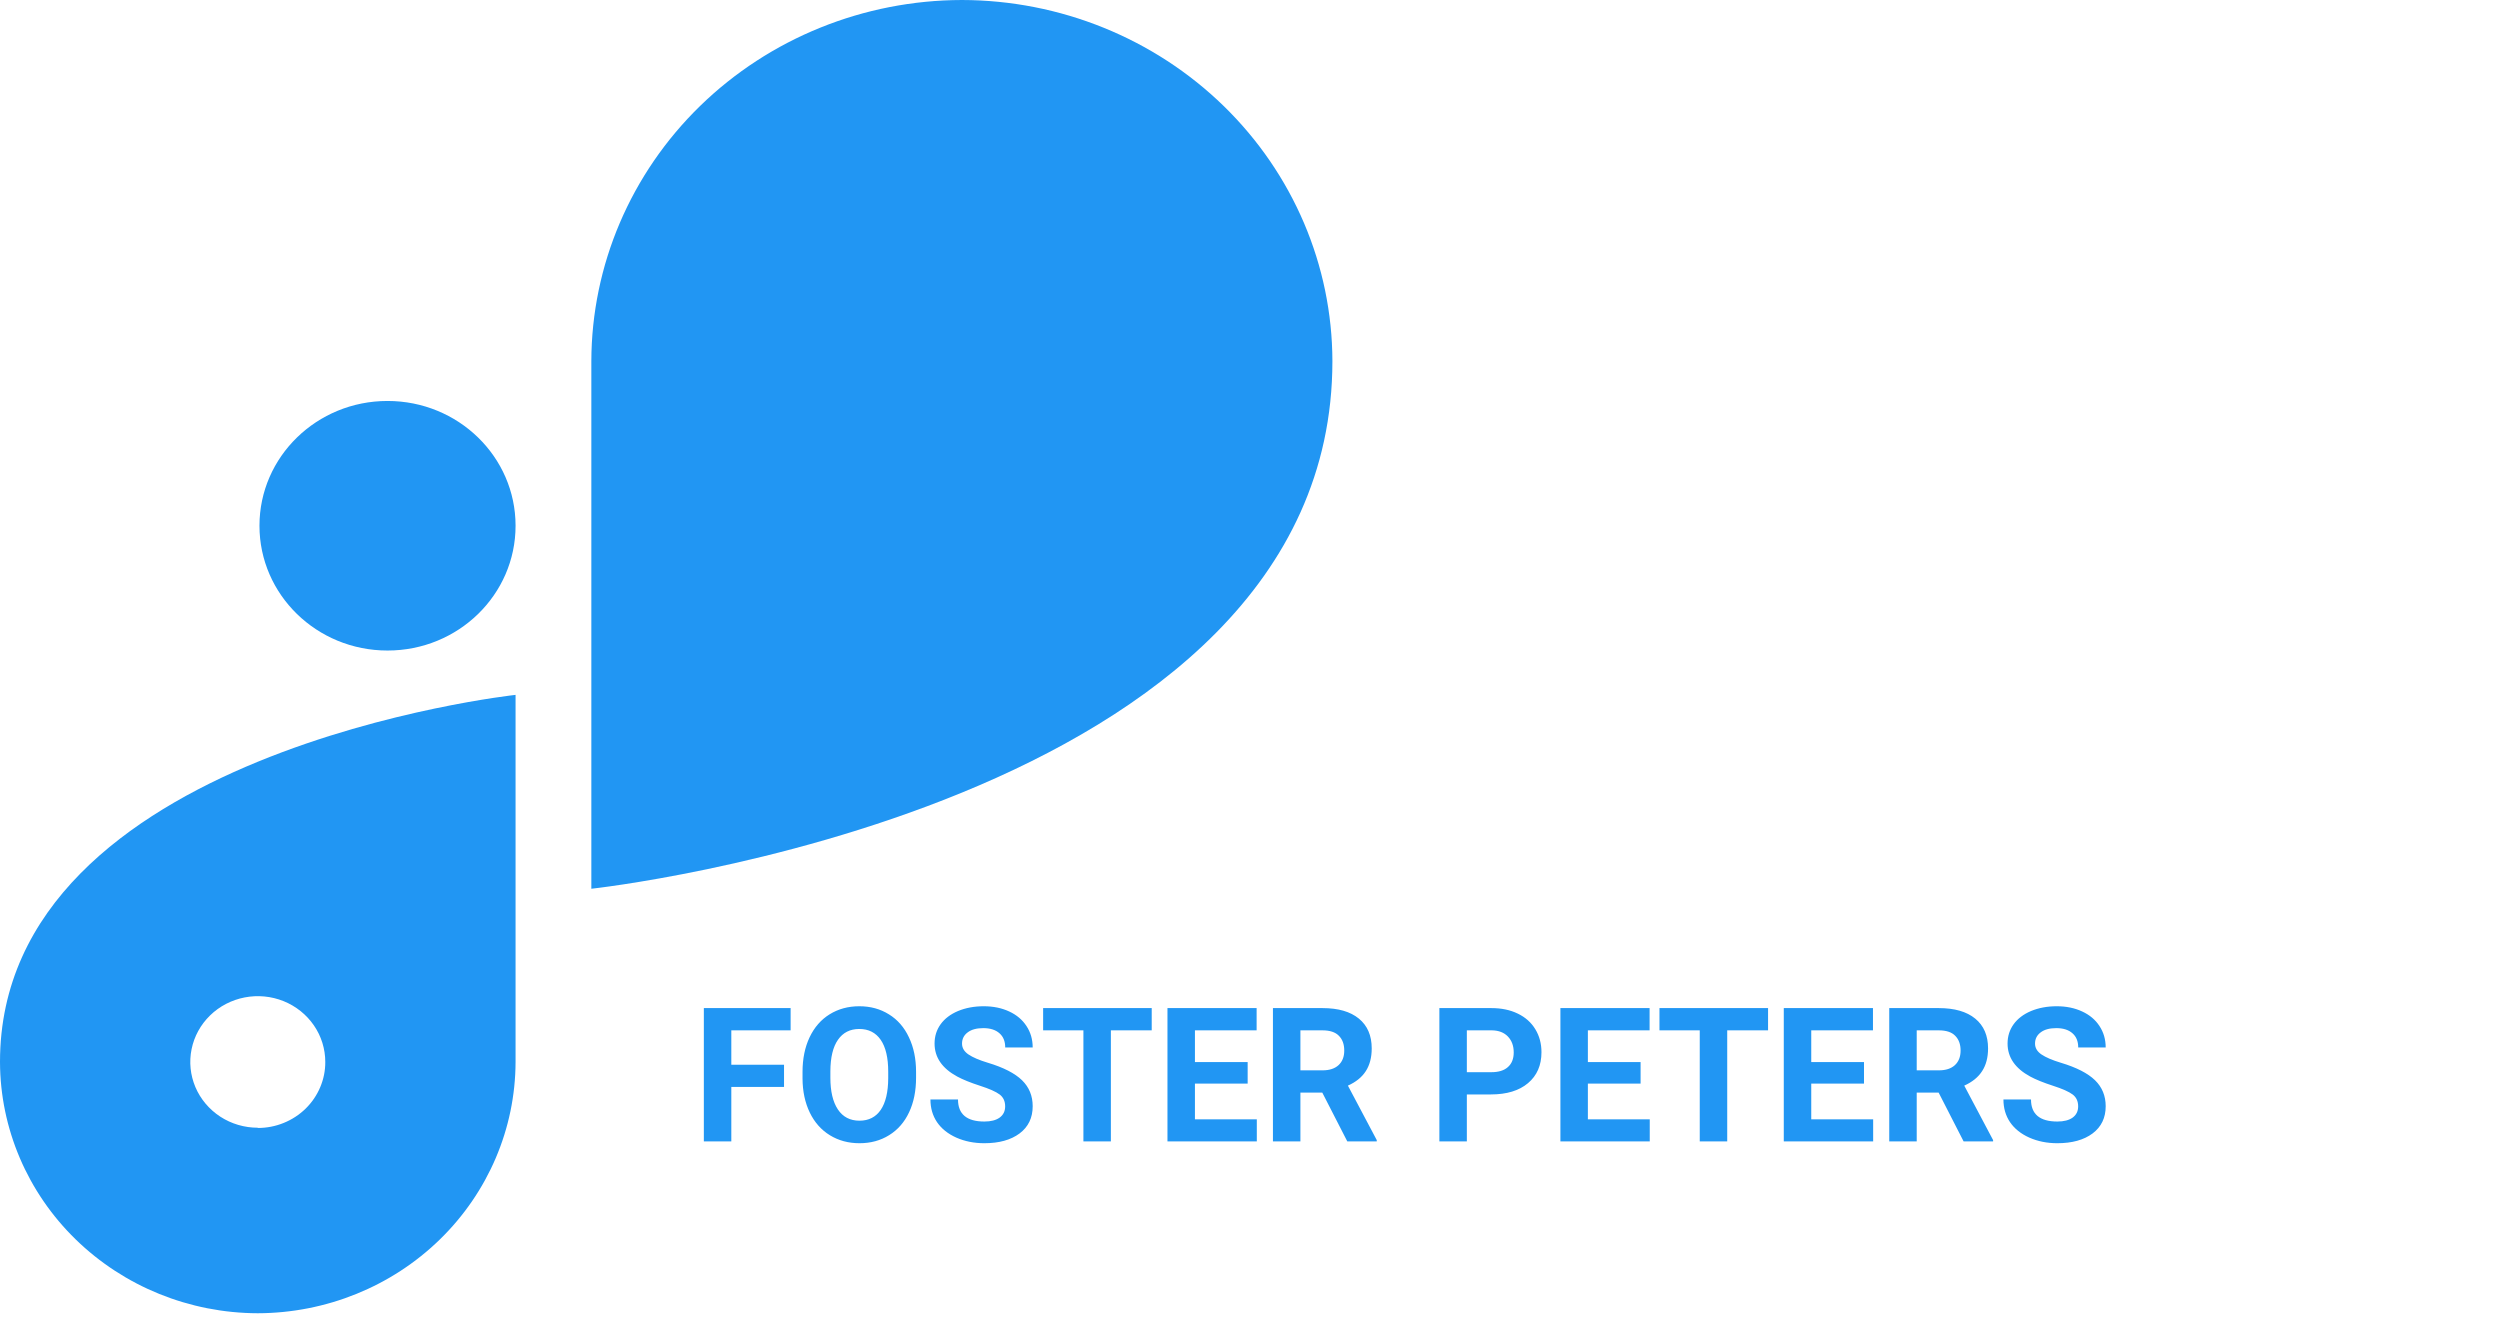
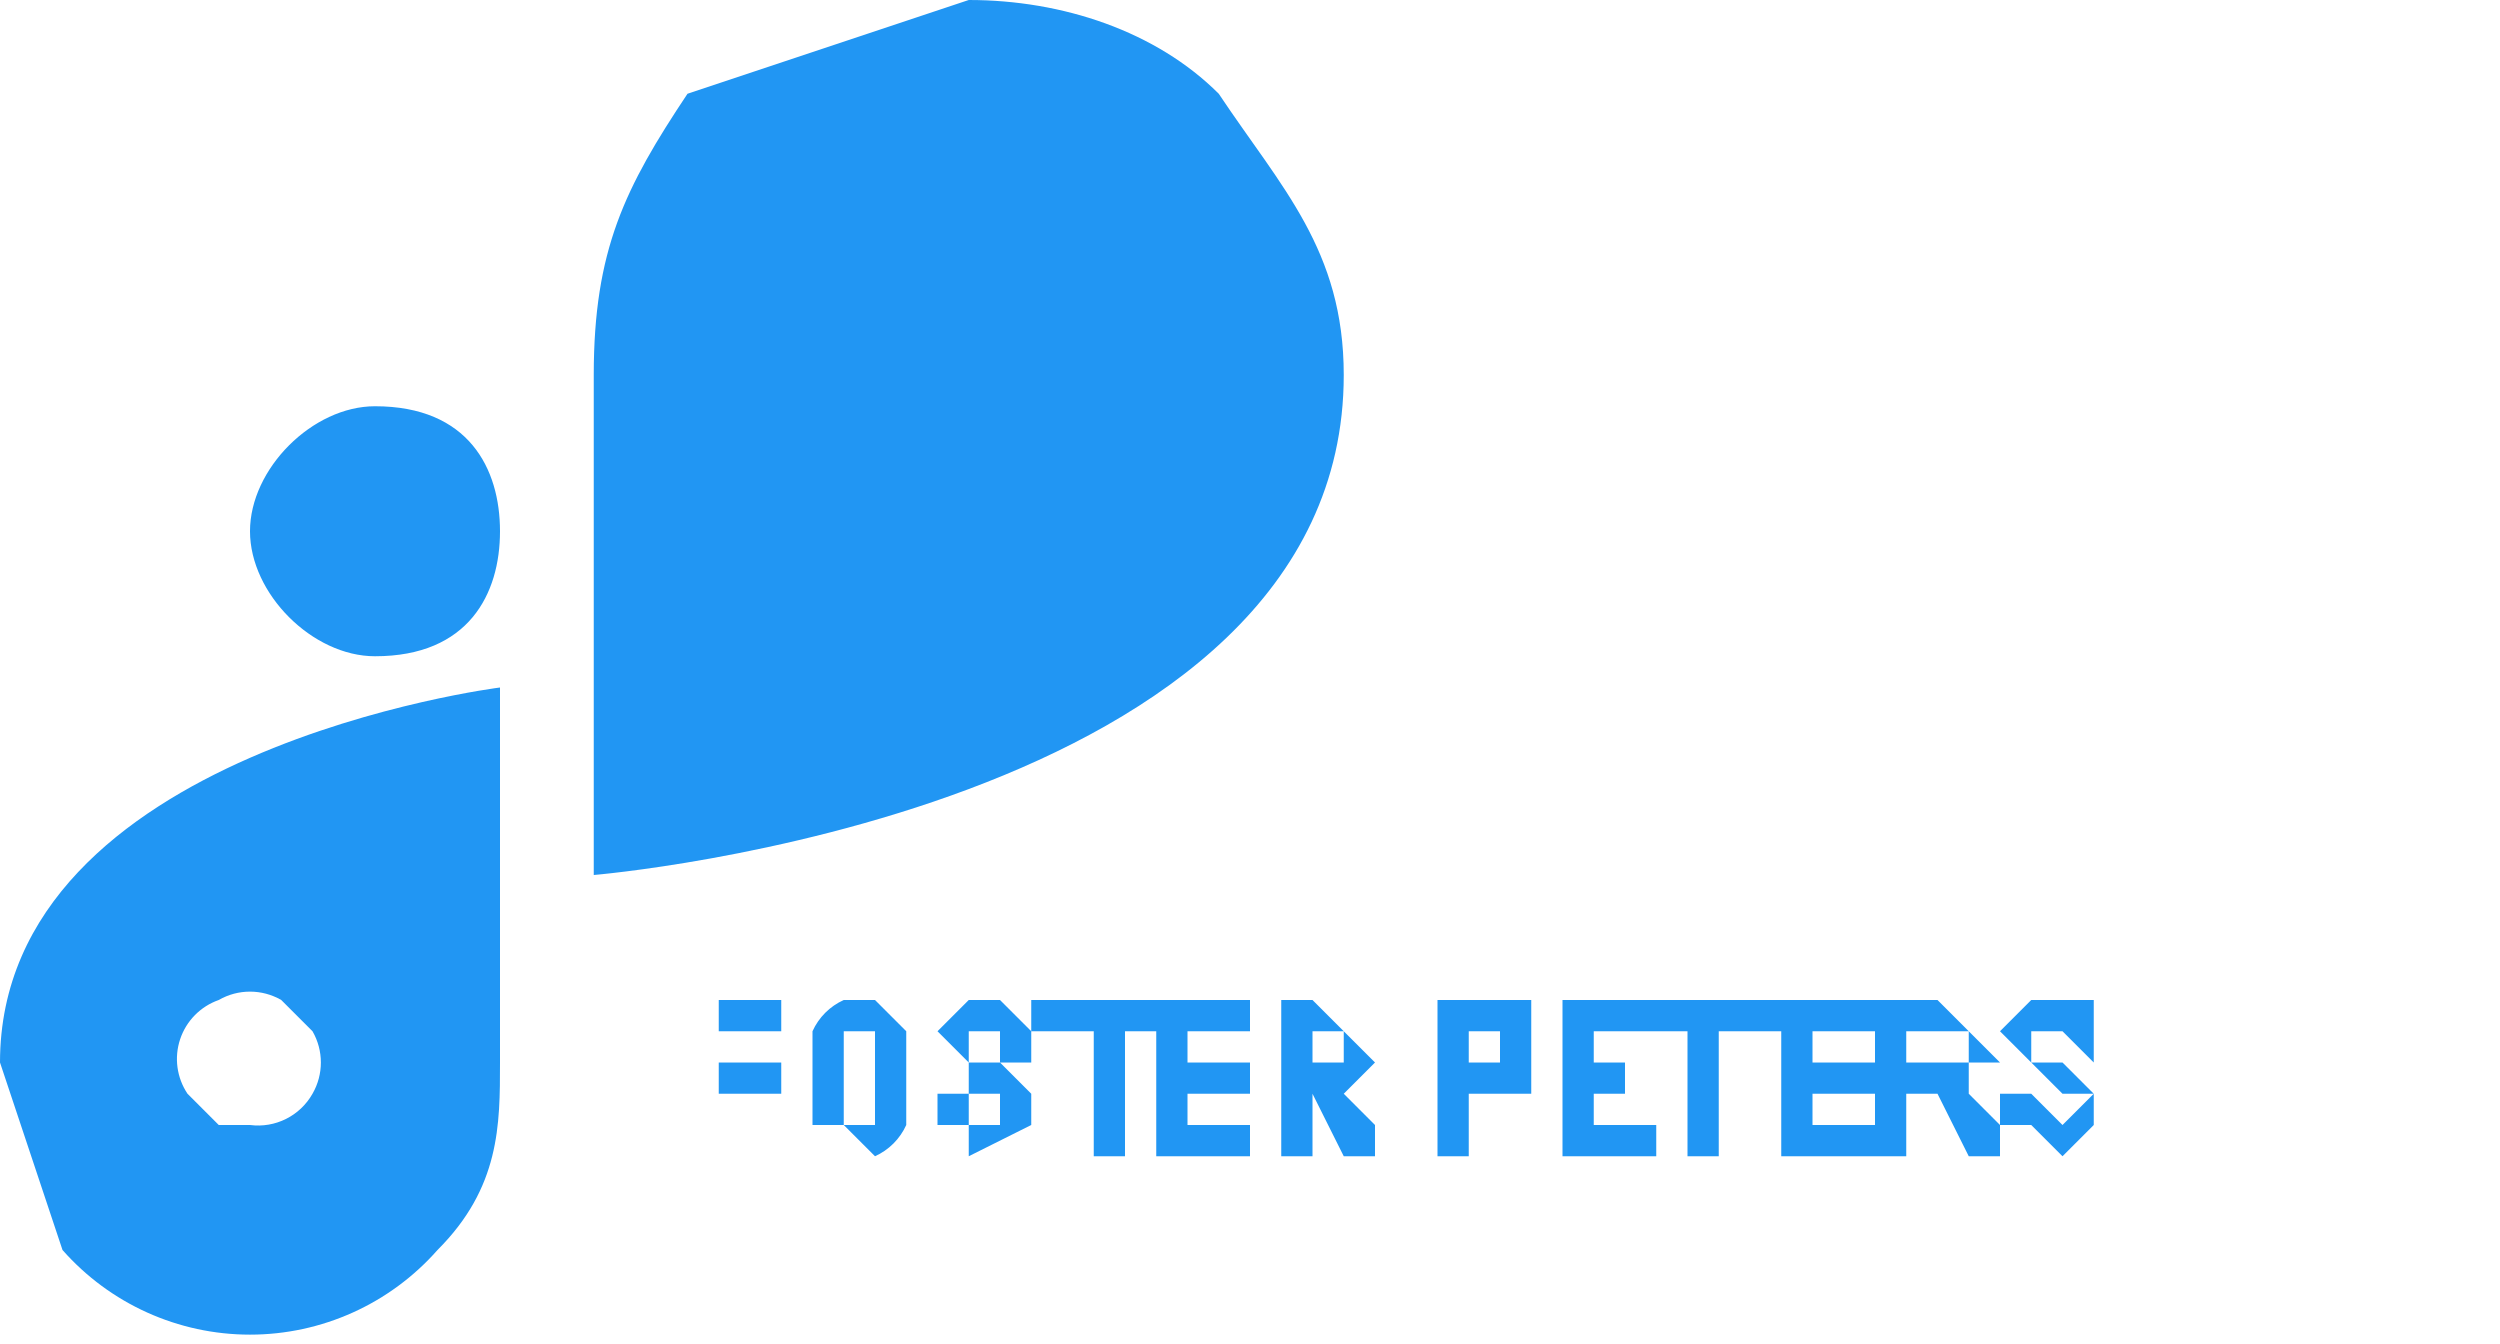
- <svg xmlns="http://www.w3.org/2000/svg" width="80" height="43" viewBox="0 0 80 43" fill="none">
-   <path d="M12.402 12.831H12.399C10.137 12.831 8.303 14.618 8.303 16.822V16.825C8.303 19.029 10.137 20.817 12.399 20.817H12.402C14.665 20.817 16.498 19.029 16.498 16.825V16.822C16.498 14.618 14.665 12.831 12.402 12.831Z" fill="#2196F3" />
-   <path d="M42.637 11.555C42.63 8.492 41.38 5.558 39.158 3.392C36.936 1.227 33.925 0.007 30.783 0V0C27.64 0.006 24.627 1.225 22.404 3.39C20.181 5.556 18.93 8.492 18.923 11.555V28.44C18.923 28.44 42.634 25.867 42.637 11.557V11.555Z" fill="#2196F3" />
-   <path d="M0 33.982C0.006 36.113 0.877 38.155 2.422 39.661C3.968 41.168 6.063 42.018 8.249 42.024C10.435 42.018 12.53 41.169 14.075 39.663C15.621 38.156 16.492 36.115 16.498 33.985V22.236C16.498 22.236 0 24.028 0 33.982ZM8.249 36.087C7.822 36.087 7.404 35.964 7.049 35.733C6.694 35.501 6.417 35.173 6.253 34.788C6.09 34.403 6.047 33.98 6.131 33.572C6.214 33.163 6.42 32.788 6.722 32.494C7.024 32.199 7.409 31.999 7.828 31.918C8.247 31.836 8.681 31.878 9.076 32.037C9.471 32.197 9.808 32.467 10.045 32.813C10.283 33.159 10.409 33.566 10.409 33.982C10.411 34.259 10.355 34.534 10.247 34.79C10.139 35.047 9.98 35.28 9.78 35.476C9.579 35.672 9.34 35.828 9.078 35.934C8.815 36.041 8.534 36.095 8.249 36.095V36.087Z" fill="#2196F3" />
-   <path d="M25.089 34.781H23.402V36.524H22.523V32.259H25.3V32.971H23.402V34.072H25.089V34.781ZM29.314 34.488C29.314 34.908 29.24 35.276 29.091 35.593C28.943 35.909 28.73 36.153 28.453 36.325C28.177 36.497 27.861 36.583 27.503 36.583C27.15 36.583 26.834 36.498 26.557 36.328C26.28 36.158 26.065 35.916 25.913 35.602C25.76 35.285 25.683 34.922 25.681 34.512V34.301C25.681 33.881 25.756 33.512 25.907 33.193C26.059 32.873 26.273 32.628 26.548 32.458C26.826 32.286 27.142 32.2 27.498 32.2C27.853 32.2 28.169 32.286 28.444 32.458C28.721 32.628 28.935 32.873 29.085 33.193C29.238 33.512 29.314 33.88 29.314 34.298V34.488ZM28.423 34.295C28.423 33.848 28.343 33.508 28.183 33.275C28.023 33.043 27.794 32.927 27.498 32.927C27.203 32.927 26.975 33.042 26.815 33.273C26.655 33.501 26.574 33.837 26.572 34.28V34.488C26.572 34.924 26.652 35.262 26.812 35.502C26.972 35.742 27.203 35.862 27.503 35.862C27.798 35.862 28.025 35.747 28.183 35.517C28.341 35.284 28.421 34.946 28.423 34.503V34.295ZM32.165 35.405C32.165 35.239 32.106 35.112 31.989 35.024C31.872 34.935 31.661 34.841 31.356 34.743C31.051 34.644 30.81 34.546 30.632 34.45C30.148 34.188 29.906 33.836 29.906 33.393C29.906 33.162 29.97 32.957 30.099 32.777C30.23 32.596 30.416 32.454 30.659 32.352C30.903 32.251 31.176 32.2 31.479 32.2C31.784 32.2 32.055 32.256 32.294 32.367C32.532 32.477 32.716 32.632 32.847 32.833C32.98 33.034 33.046 33.263 33.046 33.519H32.167C32.167 33.323 32.106 33.172 31.983 33.065C31.86 32.955 31.687 32.9 31.464 32.9C31.25 32.9 31.082 32.946 30.963 33.038C30.844 33.128 30.785 33.247 30.785 33.395C30.785 33.534 30.854 33.65 30.993 33.744C31.133 33.838 31.339 33.926 31.611 34.008C32.111 34.158 32.475 34.345 32.704 34.567C32.932 34.79 33.046 35.067 33.046 35.399C33.046 35.769 32.907 36.059 32.627 36.27C32.348 36.478 31.972 36.583 31.5 36.583C31.171 36.583 30.873 36.523 30.603 36.404C30.334 36.283 30.127 36.118 29.985 35.909C29.844 35.7 29.774 35.458 29.774 35.183H30.656C30.656 35.653 30.937 35.889 31.5 35.889C31.709 35.889 31.872 35.847 31.989 35.763C32.106 35.677 32.165 35.558 32.165 35.405ZM36.855 32.971H35.548V36.524H34.669V32.971H33.38V32.259H36.855V32.971ZM39.925 34.676H38.238V35.818H40.218V36.524H37.359V32.259H40.212V32.971H38.238V33.987H39.925V34.676ZM42.313 34.963H41.613V36.524H40.734V32.259H42.319C42.823 32.259 43.211 32.371 43.485 32.596C43.758 32.82 43.895 33.138 43.895 33.548C43.895 33.839 43.831 34.082 43.705 34.277C43.58 34.471 43.389 34.625 43.133 34.74L44.056 36.483V36.524H43.113L42.313 34.963ZM41.613 34.251H42.322C42.542 34.251 42.713 34.195 42.834 34.084C42.956 33.971 43.016 33.815 43.016 33.618C43.016 33.417 42.959 33.259 42.843 33.144C42.73 33.028 42.555 32.971 42.319 32.971H41.613V34.251ZM46.939 35.022V36.524H46.06V32.259H47.724C48.044 32.259 48.326 32.317 48.568 32.435C48.812 32.552 48.999 32.719 49.13 32.935C49.261 33.15 49.327 33.395 49.327 33.671C49.327 34.089 49.183 34.419 48.896 34.661C48.611 34.901 48.215 35.022 47.709 35.022H46.939ZM46.939 34.31H47.724C47.956 34.31 48.133 34.255 48.254 34.145C48.377 34.036 48.439 33.88 48.439 33.677C48.439 33.468 48.377 33.299 48.254 33.17C48.131 33.041 47.961 32.975 47.745 32.971H46.939V34.31ZM52.499 34.676H50.812V35.818H52.792V36.524H49.933V32.259H52.787V32.971H50.812V33.987H52.499V34.676ZM56.578 32.971H55.271V36.524H54.392V32.971H53.103V32.259H56.578V32.971ZM59.648 34.676H57.96V35.818H59.941V36.524H57.081V32.259H59.935V32.971H57.96V33.987H59.648V34.676ZM62.036 34.963H61.335V36.524H60.456V32.259H62.041C62.545 32.259 62.934 32.371 63.208 32.596C63.481 32.82 63.618 33.138 63.618 33.548C63.618 33.839 63.554 34.082 63.427 34.277C63.302 34.471 63.112 34.625 62.856 34.74L63.779 36.483V36.524H62.835L62.036 34.963ZM61.335 34.251H62.044C62.265 34.251 62.436 34.195 62.557 34.084C62.678 33.971 62.739 33.815 62.739 33.618C62.739 33.417 62.681 33.259 62.566 33.144C62.453 33.028 62.278 32.971 62.041 32.971H61.335V34.251ZM66.501 35.405C66.501 35.239 66.442 35.112 66.325 35.024C66.207 34.935 65.997 34.841 65.692 34.743C65.387 34.644 65.146 34.546 64.968 34.45C64.484 34.188 64.242 33.836 64.242 33.393C64.242 33.162 64.306 32.957 64.435 32.777C64.566 32.596 64.752 32.454 64.995 32.352C65.239 32.251 65.512 32.2 65.815 32.2C66.12 32.2 66.391 32.256 66.629 32.367C66.868 32.477 67.052 32.632 67.183 32.833C67.316 33.034 67.382 33.263 67.382 33.519H66.503C66.503 33.323 66.442 33.172 66.319 33.065C66.196 32.955 66.023 32.9 65.8 32.9C65.585 32.9 65.418 32.946 65.299 33.038C65.18 33.128 65.121 33.247 65.121 33.395C65.121 33.534 65.19 33.65 65.329 33.744C65.469 33.838 65.675 33.926 65.947 34.008C66.447 34.158 66.811 34.345 67.04 34.567C67.268 34.79 67.382 35.067 67.382 35.399C67.382 35.769 67.243 36.059 66.963 36.27C66.684 36.478 66.308 36.583 65.835 36.583C65.507 36.583 65.209 36.523 64.939 36.404C64.669 36.283 64.463 36.118 64.321 35.909C64.18 35.7 64.11 35.458 64.11 35.183H64.992C64.992 35.653 65.273 35.889 65.835 35.889C66.044 35.889 66.207 35.847 66.325 35.763C66.442 35.677 66.501 35.558 66.501 35.405Z" fill="#2196F3" />
+ <svg xmlns="http://www.w3.org/2000/svg" width="80" height="43" fill="none">
+   <path d="M12 13c-2 0-4 2-4 4s2 4 4 4c3 0 4-2 4-4s-1-4-4-4zM43 12c0-4-2-6-4-9-2-2-5-3-8-3l-9 3c-2 3-3 5-3 9v16s24-2 24-16zM0 34l2 6a8 8 0 0012 0c2-2 2-4 2-6V22S0 24 0 34zm8 2H7l-1-1a2 2 0 011-3 2 2 0 012 0l1 1a2 2 0 010 2 2 2 0 01-2 1zM25 35h-2v2-5h2v1h-2v1h2v1zm4-1v2a2 2 0 01-1 1l-1-1h-1v-2-1a2 2 0 011-1h1l1 1v1zm-1 0v-1h-1v3h1v-2zm4 1h-1v-1l-1-1 1-1h1l1 1v1h-1v-1h-1v1h1l1 1v1l-2 1v-1h-1v-1h1v1h1v-1zm5-2h-1v4h-1v-4h-2v-1h4v1zm3 2h-2v1h2v1h-3v-5h3v1h-2v1h2v1zm2 0v2h-1v-5h1l1 1 1 1-1 1 1 1v1h-1l-1-2zm0-1h1v-1h-1v1zm5 1v2h-1v-5h3v3h-2zm0-1h1v-1h-1v1zm5 1h-1v1h2v1h-3v-5h3v1h-2v1h1v1zm5-2h-2v4h-1v-4h-1v-1h4v1zm3 2h-2v1h2v1h-3v-5h3v1h-2v1h2v1zm2 0h-1v2h-1v-5h2l1 1 1 1h-1v1l1 1v1h-1l-1-2zm-1-1h2v-1h-2v1zm6 1h-1l-1-1-1-1 1-1h2v2l-1-1h-1v1h1l1 1v1l-1 1-1-1h-1v-1h1l1 1 1-1z" fill="#2196F3" />
</svg>
